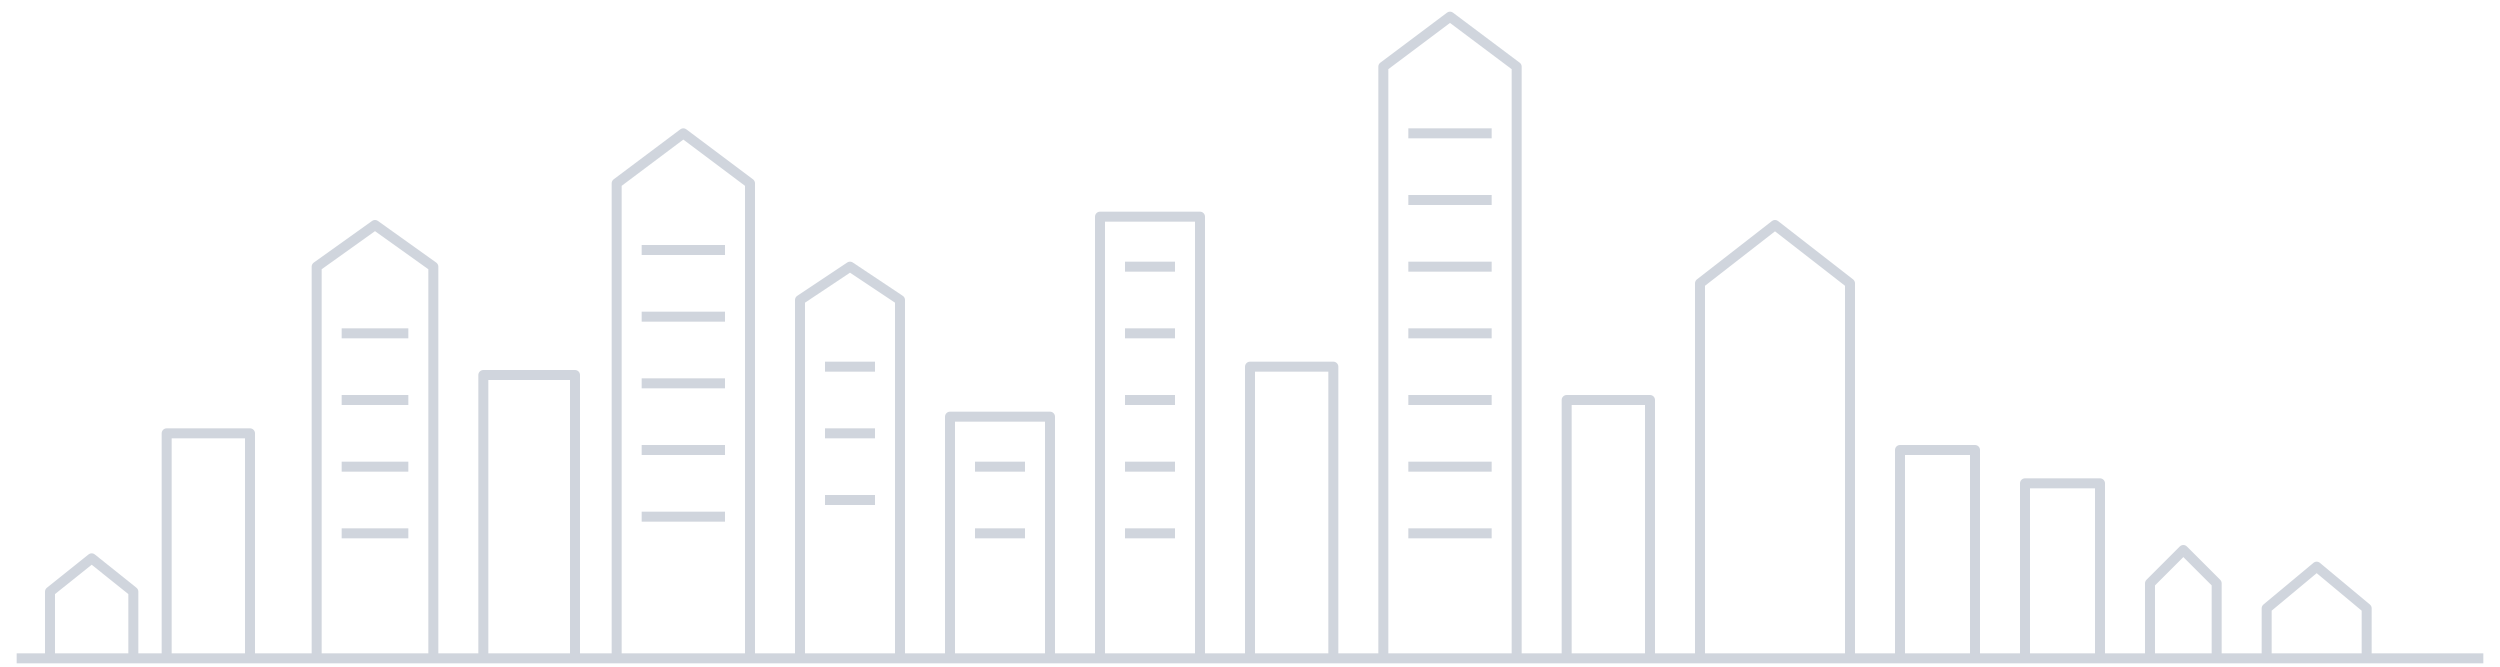
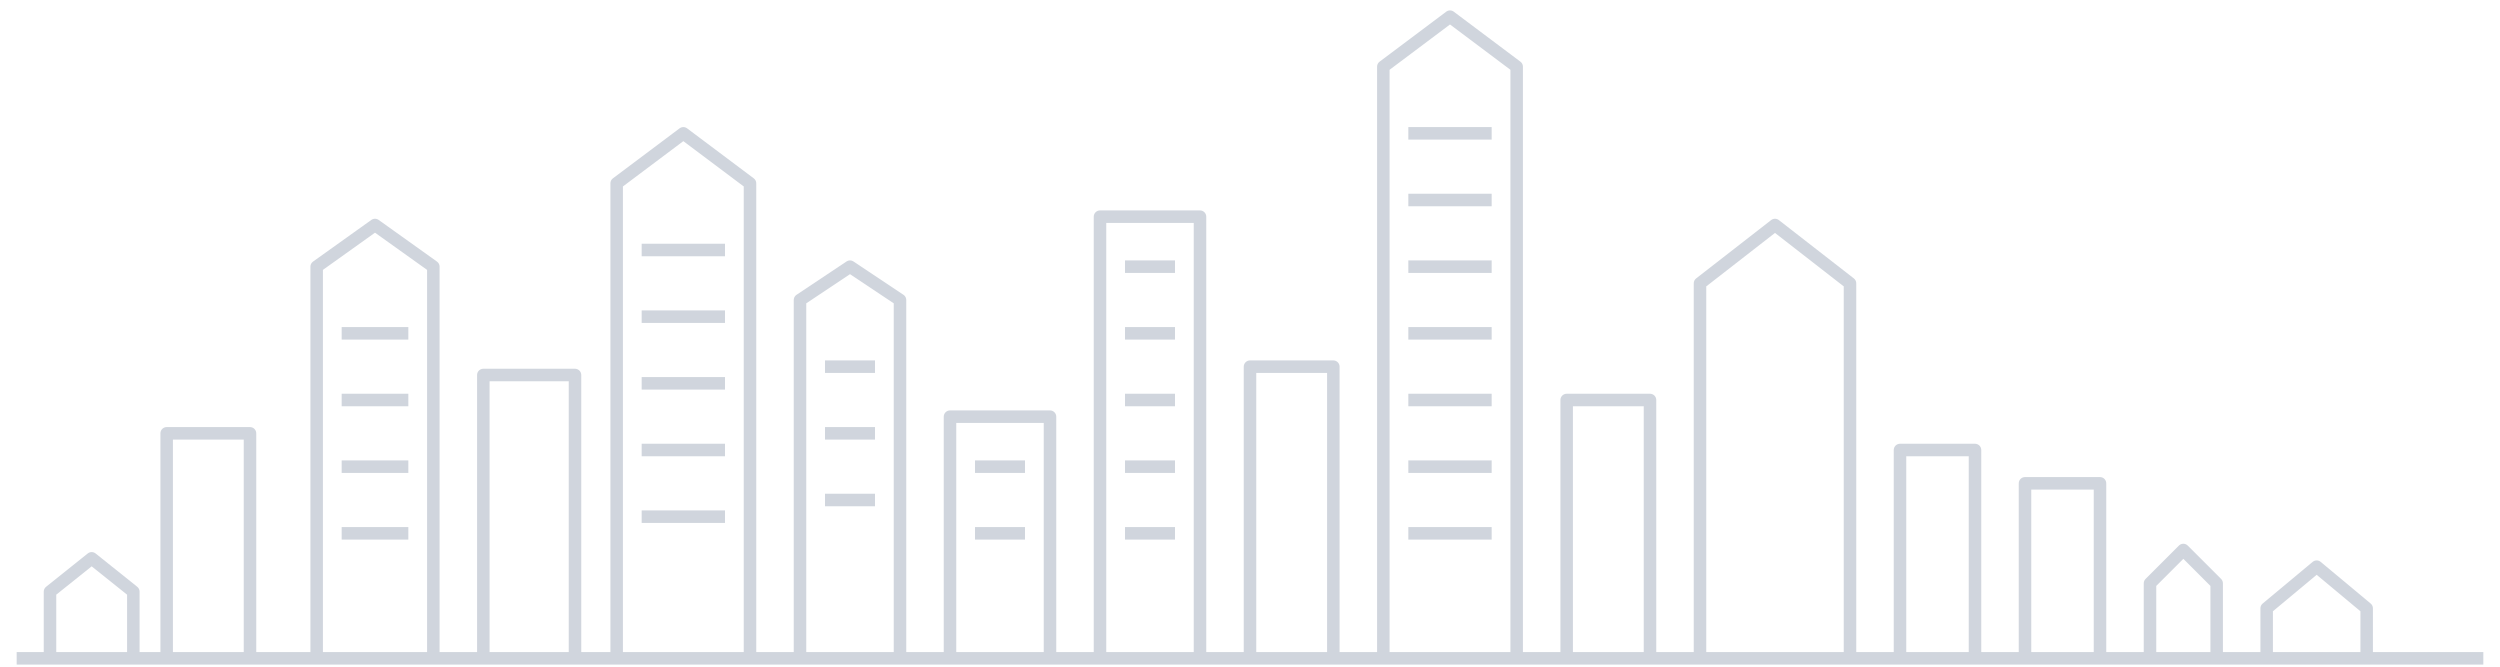
- <svg xmlns="http://www.w3.org/2000/svg" width="300" height="80" viewBox="0 0 300 80" fill="none" stroke="#d0d5dd" stroke-width="1.2" stroke-linejoin="round">
+ <svg xmlns="http://www.w3.org/2000/svg" width="300" height="80" viewBox="0 0 300 80" preserveAspectRatio="none" fill="none" stroke="#d0d5dd" stroke-width="1.5" stroke-linejoin="round">
+   <style>path{vector-effect:non-scaling-stroke}</style>
  <path d="M2 79h296" />
  <path d="M6 79v-8l5-4 5 4v8" />
  <path d="M20 79V52h10v27" />
  <path d="M38 79V32l7-5 7 5v47M41 40h8M41 48h8M41 56h8M41 64h8" />
  <path d="M58 79V45h11v34" />
  <path d="M74 79V22l8-6 8 6v57M77 30h10M77 38h10M77 46h10M77 54h10M77 62h10" />
  <path d="M96 79V36l6-4 6 4v43M99 44h6M99 52h6M99 60h6" />
  <path d="M114 79V50h12v29M117 56h6M117 64h6" />
  <path d="M132 79V26h12v53M135 32h6M135 40h6M135 48h6M135 56h6M135 64h6" />
  <path d="M150 79V44h10v35" />
  <path d="M166 79V8l8-6 8 6v71M169 16h10M169 24h10M169 32h10M169 40h10M169 48h10M169 56h10M169 64h10" />
  <path d="M188 79V48h10v31" />
  <path d="M204 79V34l9-7 9 7v45" />
  <path d="M228 79V54h9v25" />
  <path d="M243 79V58h9v21" />
  <path d="M258 79V70l4-4 4 4v9" />
  <path d="M272 79v-6l6-5 6 5v6" />
</svg>
